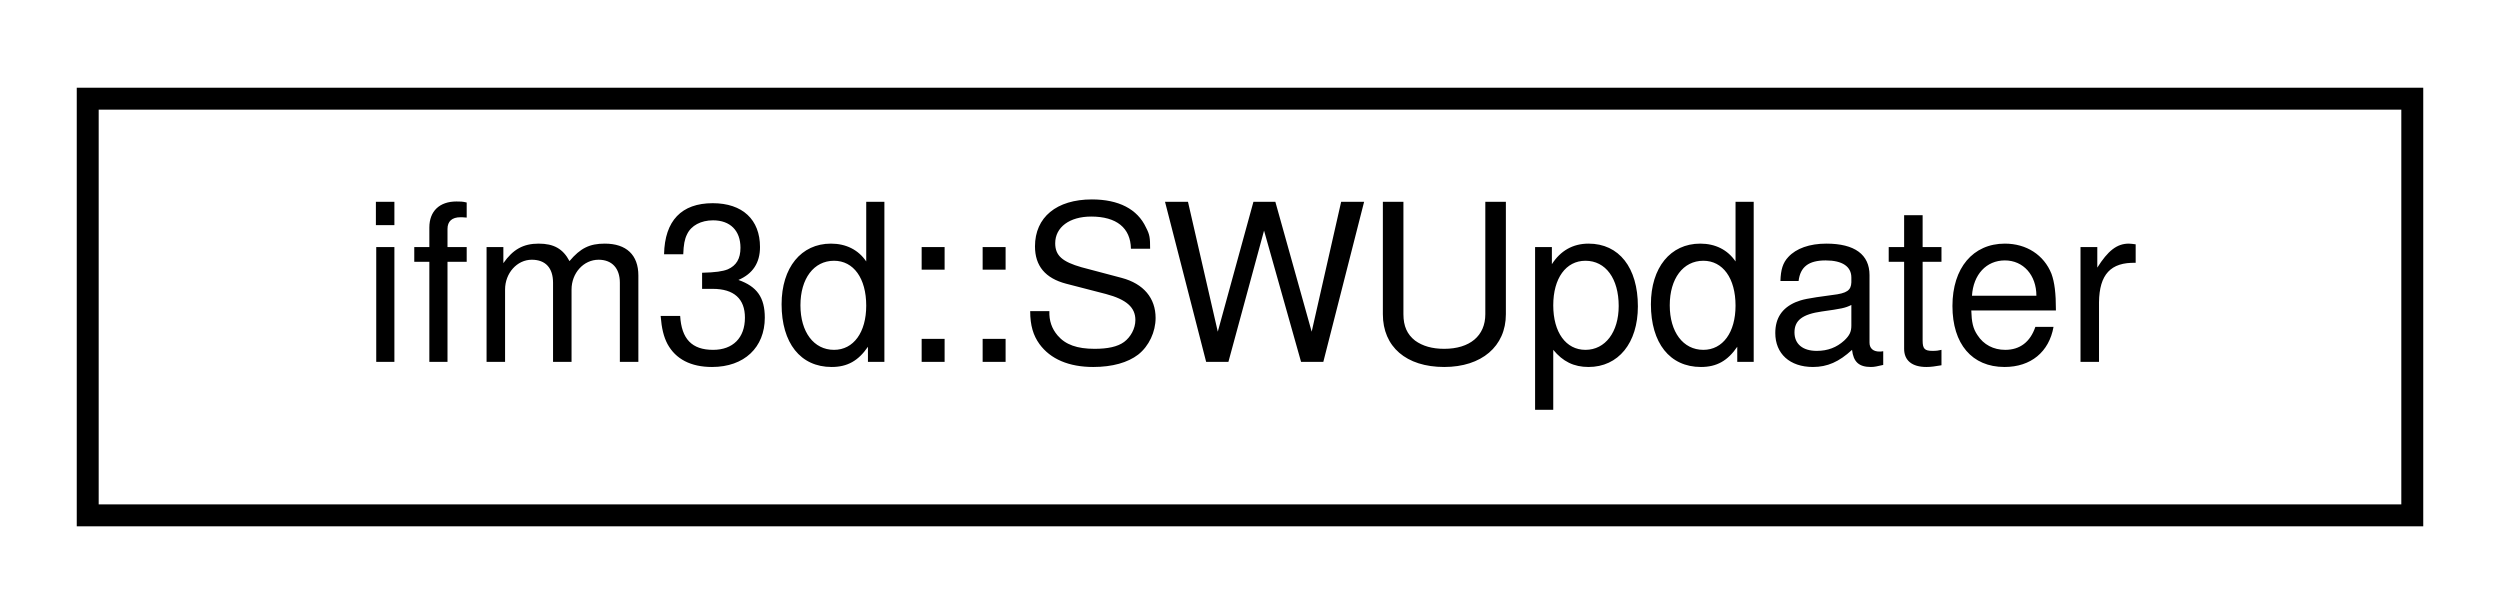
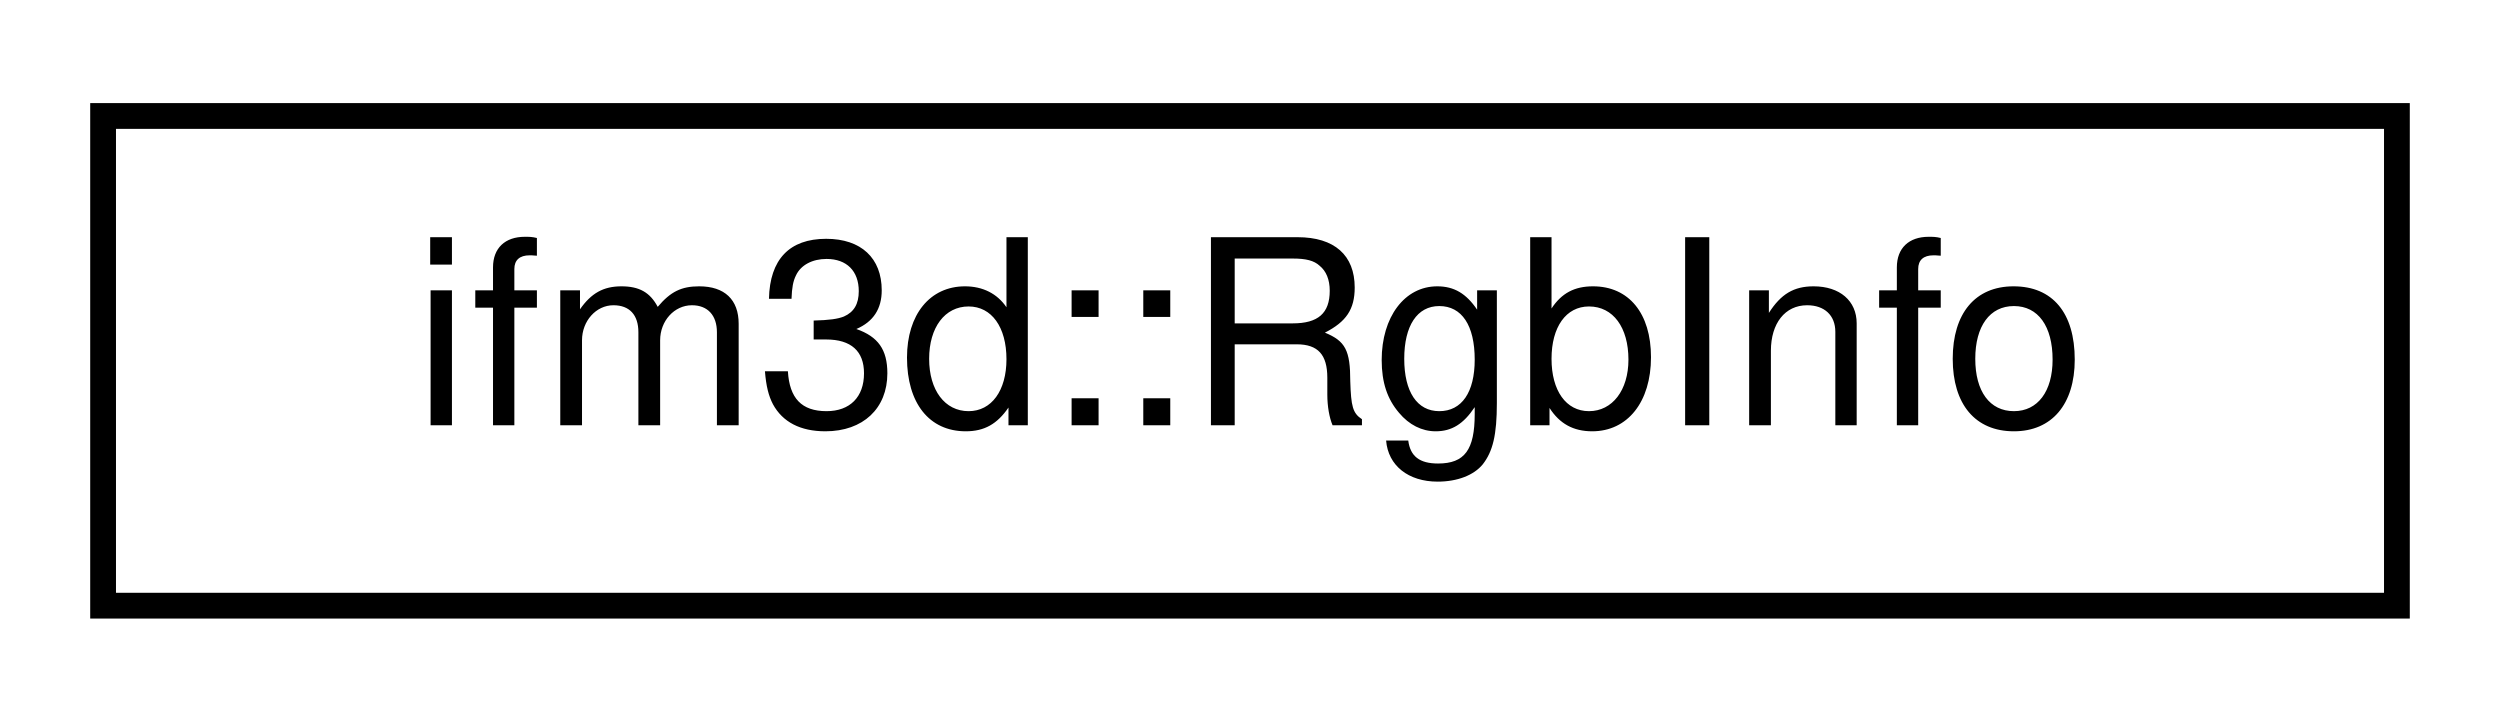
- <svg xmlns="http://www.w3.org/2000/svg" xmlns:xlink="http://www.w3.org/1999/xlink" width="114pt" height="28pt" viewBox="0.00 0.00 114.00 28.00">
+ <svg xmlns="http://www.w3.org/2000/svg" xmlns:xlink="http://www.w3.org/1999/xlink" width="97pt" height="28pt" viewBox="0.00 0.00 97.00 28.00">
  <g id="graph0" class="graph" transform="scale(1 1) rotate(0) translate(4 24)">
    <g id="node1" class="node">
      <g id="a_node1">
-         <a xlink:href="classifm3d_1_1SWUpdater.html" target="_top" xlink:title=" ">
-           <polygon fill="none" stroke="black" points="0,-0.5 0,-19.5 106,-19.5 106,-0.5 0,-0.5" />
-           <text text-anchor="middle" x="53" y="-7.5" font-family="Helvetica,sans-Serif" font-size="10.00">ifm3d::SWUpdater</text>
+         <a xlink:href="structifm3d_1_1RgbInfo.html" target="_top" xlink:title="Metadata transported in an H.264 SEI &quot;unregistered user data&quot; message (ITU-T H.264 §D....">
+           <polygon fill="none" stroke="black" points="0,-0.5 0,-19.5 89,-19.5 89,-0.5 0,-0.5" />
+           <text text-anchor="middle" x="44.5" y="-7.5" font-family="Helvetica,sans-Serif" font-size="10.00">ifm3d::RgbInfo</text>
        </a>
      </g>
    </g>
  </g>
</svg>
